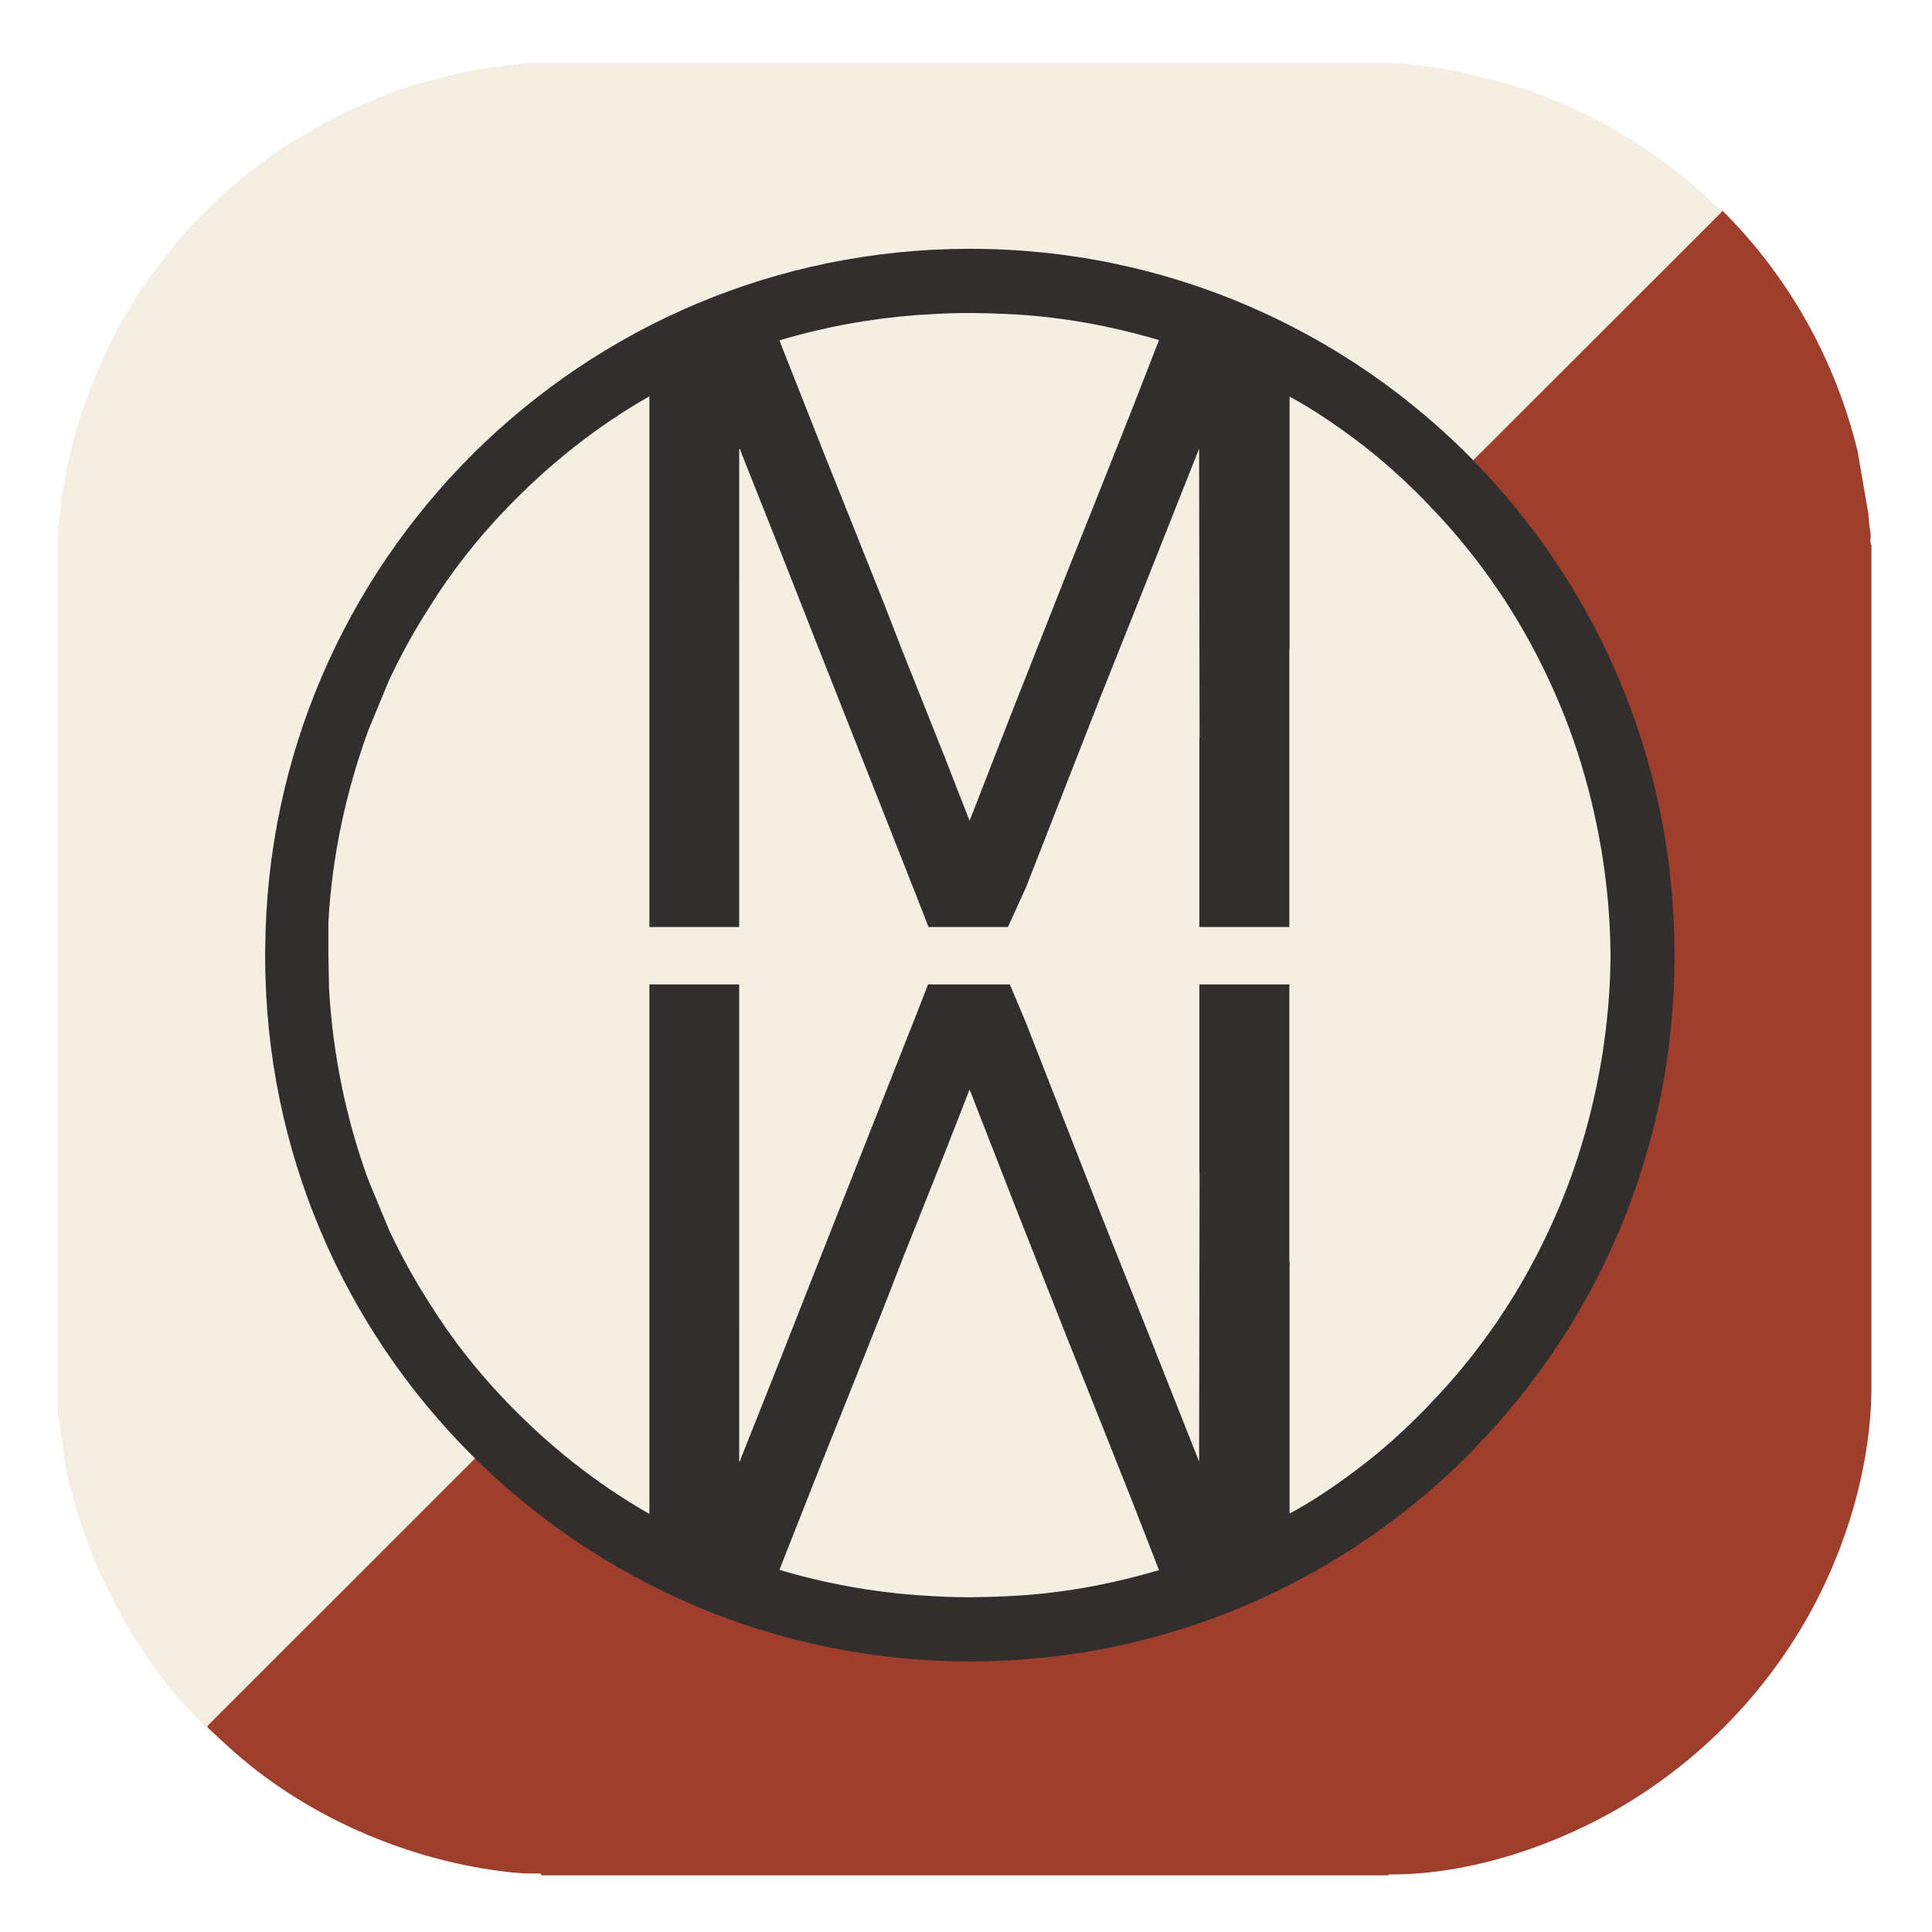
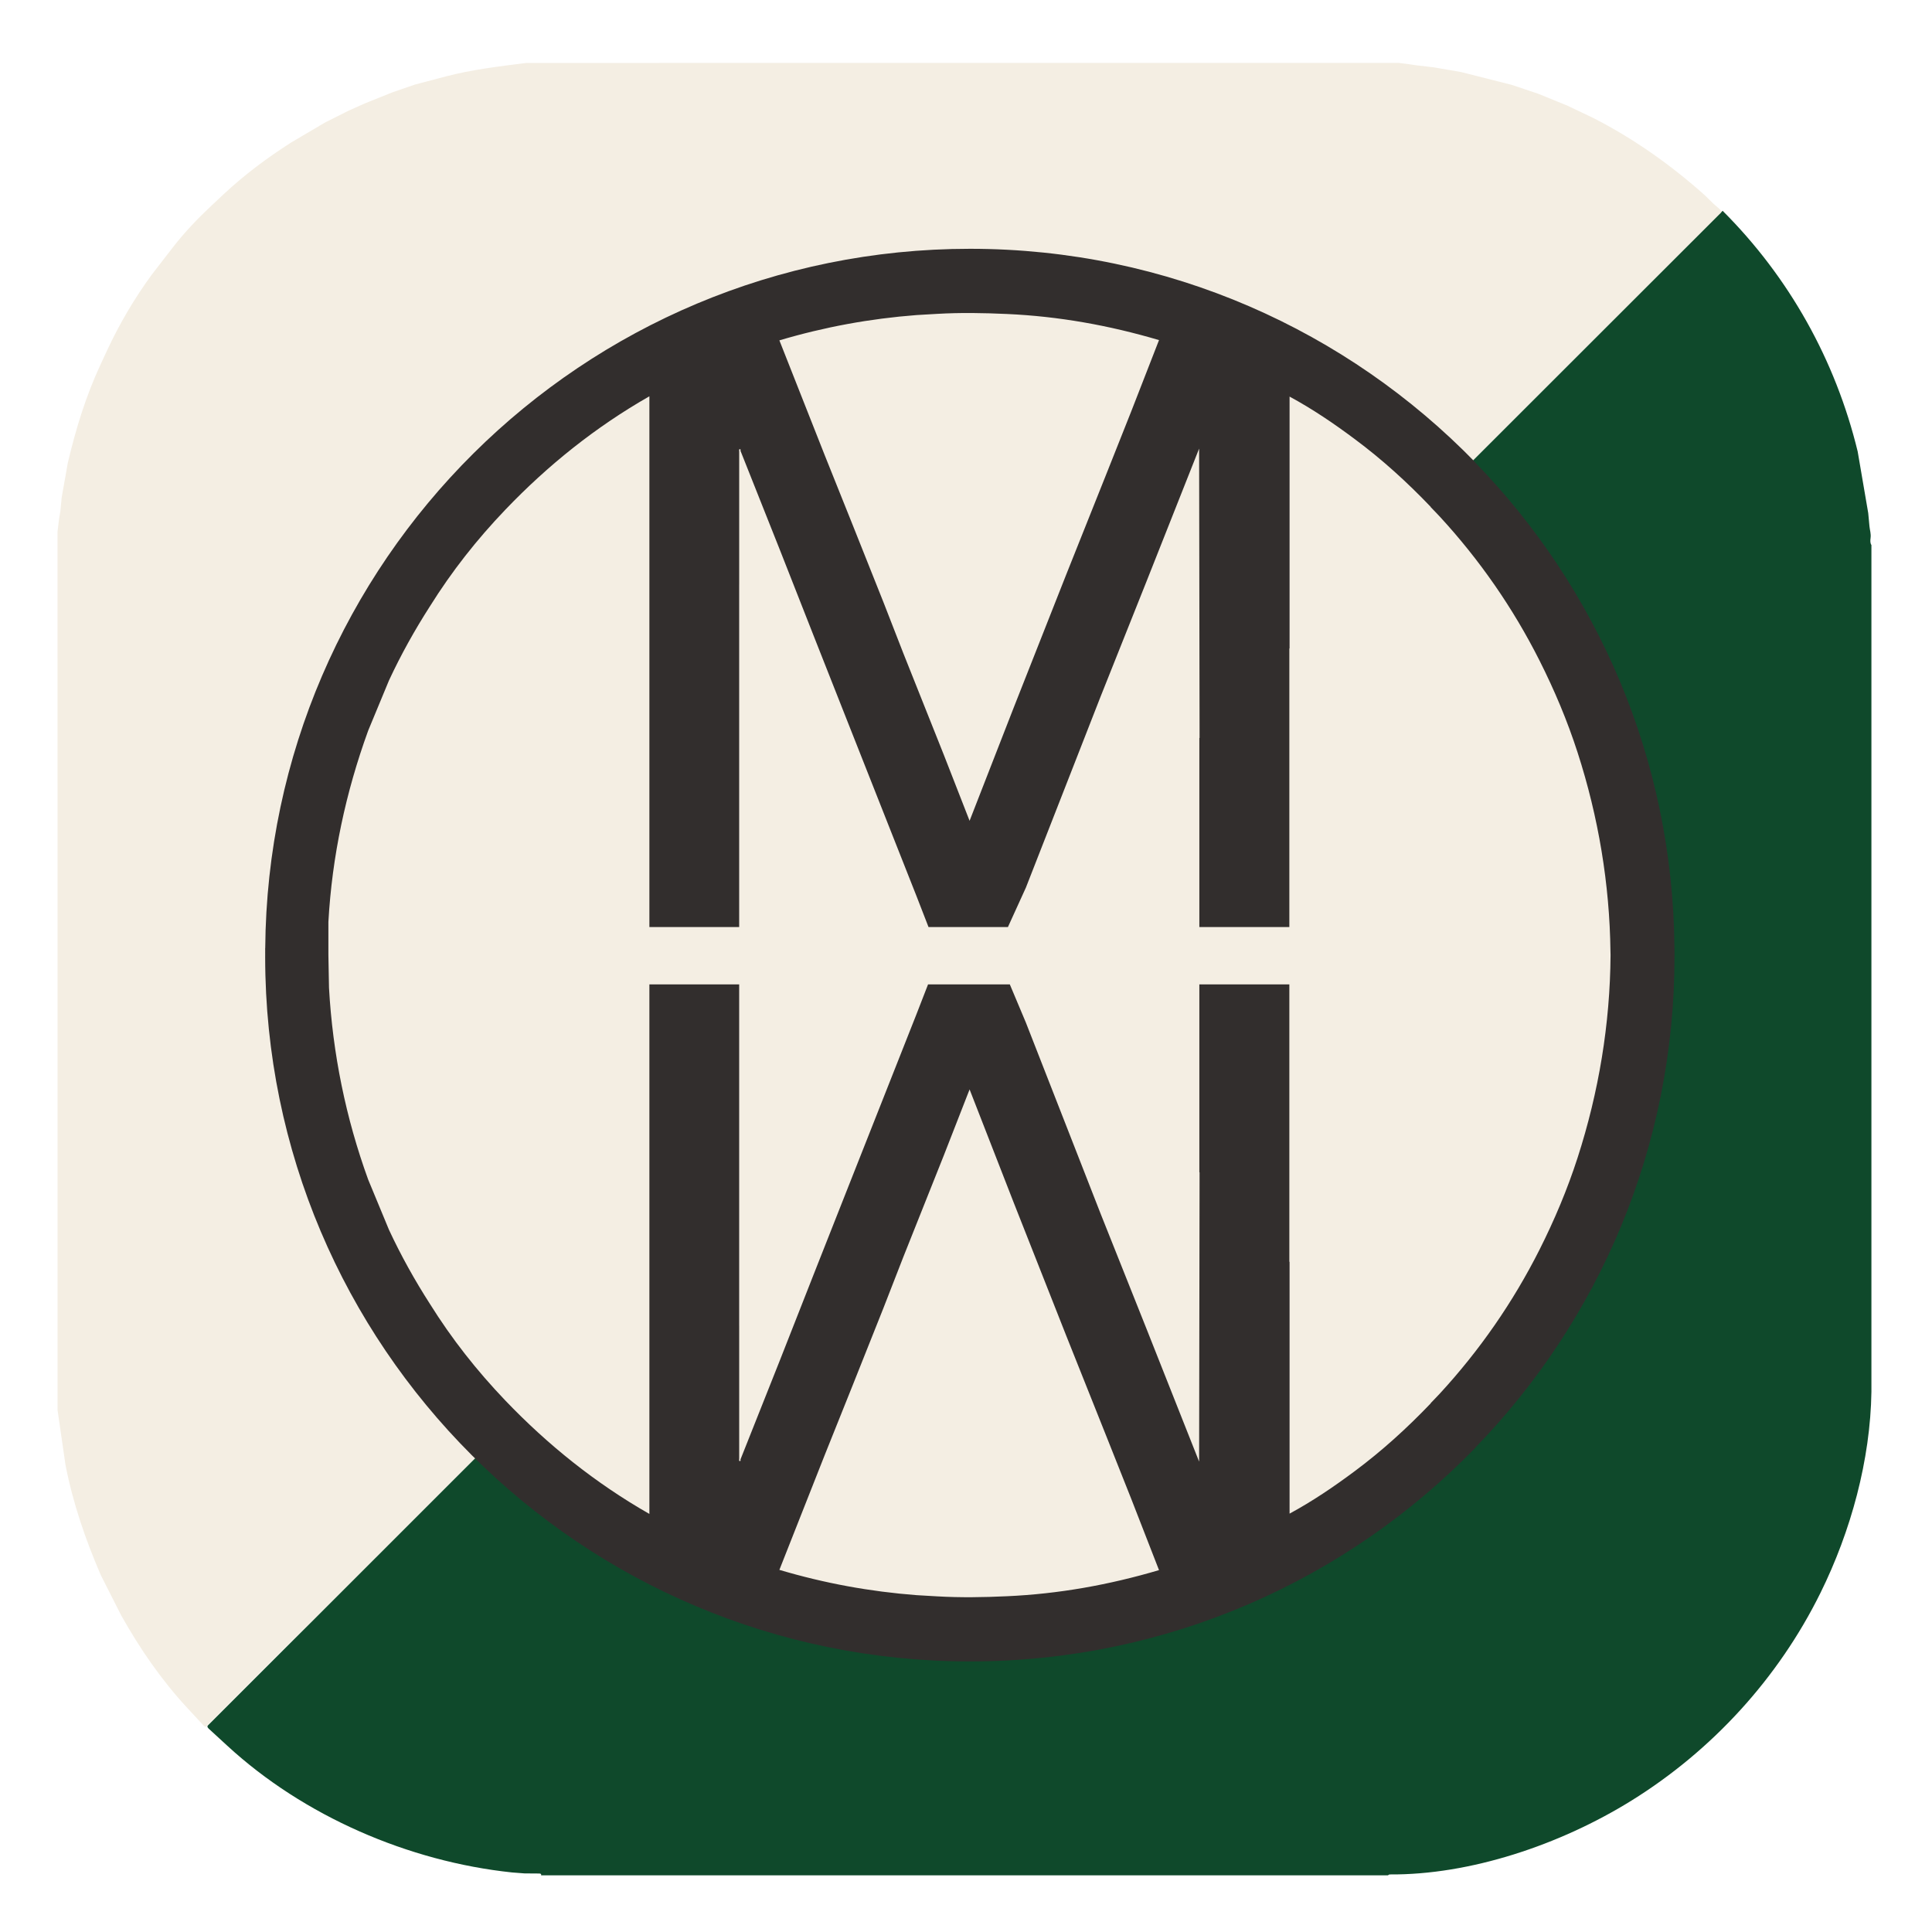
<svg xmlns="http://www.w3.org/2000/svg" width="360pt" height="360pt" viewBox="0 0 360 360">
-   <path fill-rule="nonzero" fill="#9D3F2C" fill-opacity="1" d="M 348.711 101.555 L 348.711 259.332 C 348.523 272 344.914 285.285 339.207 296.832 C 331.359 312.707 319.051 326.168 304.012 335.508 C 290.695 343.777 273.875 349.402 258.895 349.273 L 258.602 349.441 L 100.824 349.441 C 100.84 349.387 100.852 349.254 100.812 349.203 C 100.773 349.148 100.641 349.102 100.504 349.102 L 97.738 349.082 L 95.398 348.902 C 76.148 346.867 56.617 338.434 42.332 325.273 L 38.957 322.172 C 38.797 322.02 38.496 321.754 38.758 321.488 L 129.414 230.844 L 149.098 211.211 L 187.82 172.391 L 207.719 152.531 L 218.926 141.25 L 231.48 128.711 L 269.379 90.875 L 320.984 39.277 C 333.402 51.672 342.027 67.145 346.152 84.133 L 348.117 95.609 L 348.348 98.074 C 348.414 98.785 348.66 99.441 348.555 100.246 C 348.492 100.699 348.469 101.23 348.711 101.555 " />
+   <path fill-rule="nonzero" fill="#0F492B" fill-opacity="1" d="M 348.711 101.555 L 348.711 259.332 C 348.523 272 344.914 285.285 339.207 296.832 C 331.359 312.707 319.051 326.168 304.012 335.508 C 290.695 343.777 273.875 349.402 258.895 349.273 L 258.602 349.441 L 100.824 349.441 C 100.84 349.387 100.852 349.254 100.812 349.203 C 100.773 349.148 100.641 349.102 100.504 349.102 L 97.738 349.082 L 95.398 348.902 C 76.148 346.867 56.617 338.434 42.332 325.273 L 38.957 322.172 C 38.797 322.02 38.496 321.754 38.758 321.488 L 129.414 230.844 L 149.098 211.211 L 187.82 172.391 L 207.719 152.531 L 218.926 141.25 L 231.48 128.711 L 269.379 90.875 L 320.984 39.277 C 333.402 51.672 342.027 67.145 346.152 84.133 L 348.117 95.609 L 348.348 98.074 C 348.414 98.785 348.66 99.441 348.555 100.246 C 348.492 100.699 348.469 101.23 348.711 101.555 " />
  <path fill-rule="nonzero" fill="rgb(95.538%, 93.419%, 89.09%)" fill-opacity="1" d="M 34.875 318.223 C 30.047 313.008 26.062 307.203 22.582 301.004 L 18.793 293.523 C 15.914 286.848 13.59 280.102 12.199 272.938 L 10.723 262.738 L 10.719 99.074 L 10.984 96.844 L 11.254 95.223 L 11.496 92.676 L 12.637 86.242 C 14.129 79.918 15.996 73.809 18.727 67.941 L 19.949 65.309 C 22.281 60.285 25.043 55.613 28.316 51.125 L 32.223 46.082 C 34.402 43.266 36.82 40.734 39.422 38.301 L 41.66 36.203 C 45.555 32.559 49.734 29.445 54.246 26.555 L 60.59 22.816 L 64.969 20.617 L 67.941 19.289 L 73.117 17.207 L 77.32 15.758 L 83.074 14.242 C 87.961 12.961 93 12.371 98.086 11.727 L 260.637 11.723 L 262.188 11.914 C 262.762 11.98 263.324 12.098 263.875 12.164 L 267.137 12.543 L 272.242 13.422 L 281.691 15.816 L 286.645 17.477 L 292.02 19.672 L 296.84 21.961 C 304.434 25.84 311.336 30.727 317.676 36.391 L 319.191 37.883 C 319.625 38.309 320.707 39.086 320.742 39.383 C 320.766 39.605 320.574 39.711 320.355 39.93 L 262.613 97.598 L 253.676 106.531 L 197.539 162.742 L 129.492 230.805 L 88.797 271.422 L 83.469 276.734 L 57.855 302.367 L 51.93 308.207 L 38.508 321.645 C 38.332 321.82 38.121 321.73 37.977 321.574 Z M 34.875 318.223 " />
  <path fill-rule="nonzero" fill="rgb(95.538%, 93.419%, 89.09%)" fill-opacity="1" d="M 304.566 177.539 C 304.566 247.125 249.02 303.539 180.496 303.539 C 111.973 303.539 56.422 247.125 56.422 177.539 C 56.422 107.949 111.973 51.535 180.496 51.535 C 249.02 51.535 304.566 107.949 304.566 177.539 " />
  <path fill-rule="nonzero" fill="rgb(19.615%, 18.178%, 17.551%)" fill-opacity="1" d="M 300.102 178 C 300.016 190.781 297.914 203.484 293.965 215.715 C 292.047 221.648 289.656 227.324 286.852 232.887 C 281.922 242.66 275.691 251.641 268.281 259.684 C 267.727 260.289 267.148 260.863 266.586 261.453 L 266.609 261.48 C 262.207 266.086 257.543 270.328 252.414 274.145 C 248.52 277.043 244.609 279.703 240.293 282.043 L 240.293 235.137 L 240.25 235.09 L 240.25 183.426 L 223.48 183.426 L 223.48 218.414 L 223.523 218.457 L 223.438 272.352 L 213.637 247.609 L 205.074 226.133 L 201.445 216.844 L 191.156 190.539 L 188.164 183.426 L 172.93 183.426 L 170.746 189.047 L 158.137 220.949 L 151.734 237.164 L 145.305 253.512 L 137.973 271.961 C 138.133 272.348 137.613 272.344 137.734 271.988 L 137.738 271.41 L 137.738 247.203 L 137.734 246.797 L 137.734 183.426 L 121.004 183.426 L 121.004 282.098 C 110.973 276.379 102.062 269.223 94.16 260.965 C 88.855 255.418 84.18 249.48 80.121 242.98 C 77.254 238.512 74.73 233.98 72.488 229.172 L 68.609 219.812 C 64.43 208.32 61.988 196.305 61.305 184.074 L 61.195 178.133 C 61.191 178 61.191 177.859 61.191 177.723 L 61.191 171.793 C 61.871 159.562 64.43 147.621 68.609 136.129 L 72.488 126.77 C 74.73 121.961 77.254 117.43 80.121 112.961 C 84.18 106.461 88.855 100.523 94.16 94.98 C 102.062 86.719 110.973 79.562 121.004 73.844 L 121.004 172.742 L 137.734 172.742 L 137.734 109.145 L 137.738 108.738 L 137.738 84.531 L 137.734 83.957 C 137.613 83.598 138.133 83.594 137.973 83.984 L 145.305 102.43 L 151.734 118.777 L 158.137 134.992 L 170.746 166.895 L 173.016 172.742 L 187.812 172.742 L 191.156 165.402 L 201.445 139.098 L 205.074 129.809 L 213.637 108.336 L 223.438 83.59 L 223.523 137.484 L 223.48 137.531 L 223.48 172.742 L 240.25 172.742 L 240.25 120.852 L 240.293 120.805 L 240.293 73.898 C 244.609 76.238 248.52 78.898 252.414 81.801 C 257.543 85.613 262.207 89.855 266.609 94.465 L 266.586 94.488 C 267.148 95.078 267.727 95.652 268.281 96.258 C 275.691 104.301 281.922 113.281 286.852 123.055 C 289.656 128.617 292.047 134.293 293.965 140.227 C 297.848 152.25 299.934 164.73 300.086 177.289 C 300.086 177.297 300.086 177.309 300.086 177.309 L 300.086 177.305 C 300.09 177.52 300.102 177.73 300.102 177.941 L 300.105 177.941 C 300.102 177.965 300.102 177.977 300.102 178 M 187.66 297.434 C 183.23 297.637 179.012 297.711 174.617 297.457 L 170.793 297.234 C 162.113 296.57 153.648 295.023 145.227 292.52 L 153.664 271.152 L 158.867 258.168 L 164.645 243.66 L 168.305 234.262 L 175.875 215.27 L 180.668 202.996 L 188.906 224.129 L 198.668 248.863 L 206.246 267.855 L 210.801 279.316 L 215.965 292.57 C 206.605 295.332 197.285 296.996 187.66 297.434 M 170.793 58.707 L 174.617 58.484 C 179.012 58.23 183.23 58.309 187.66 58.508 C 197.285 58.945 206.605 60.609 215.965 63.371 L 210.801 76.625 L 206.246 88.09 L 198.668 107.078 L 188.906 131.812 L 180.668 152.945 L 175.875 140.672 L 168.305 121.68 L 164.645 112.281 L 158.867 97.777 L 153.664 84.793 L 145.227 63.422 C 153.648 60.922 162.113 59.371 170.793 58.707 M 312.02 178.184 C 312.031 177.668 312.023 177.059 312.008 176.539 C 311.703 141.422 297.621 109.594 274.902 86.199 L 274.926 86.176 C 251.062 61.621 217.688 46.359 180.742 46.359 C 108.547 46.359 49.969 104.613 49.422 176.68 C 49.418 176.68 49.41 176.688 49.41 176.688 C 49.41 176.688 49.414 176.945 49.414 177.262 C 49.414 177.375 49.41 177.488 49.41 177.602 C 49.41 177.602 49.414 177.602 49.414 177.602 C 49.418 177.891 49.414 178.176 49.41 178.34 C 49.457 250.832 108.238 309.582 180.742 309.582 C 217.688 309.582 251.062 294.32 274.926 269.766 L 274.902 269.742 C 297.871 246.09 312.02 213.824 312.02 178.25 C 312.02 178.227 312.02 178.207 312.02 178.184 " />
</svg>
